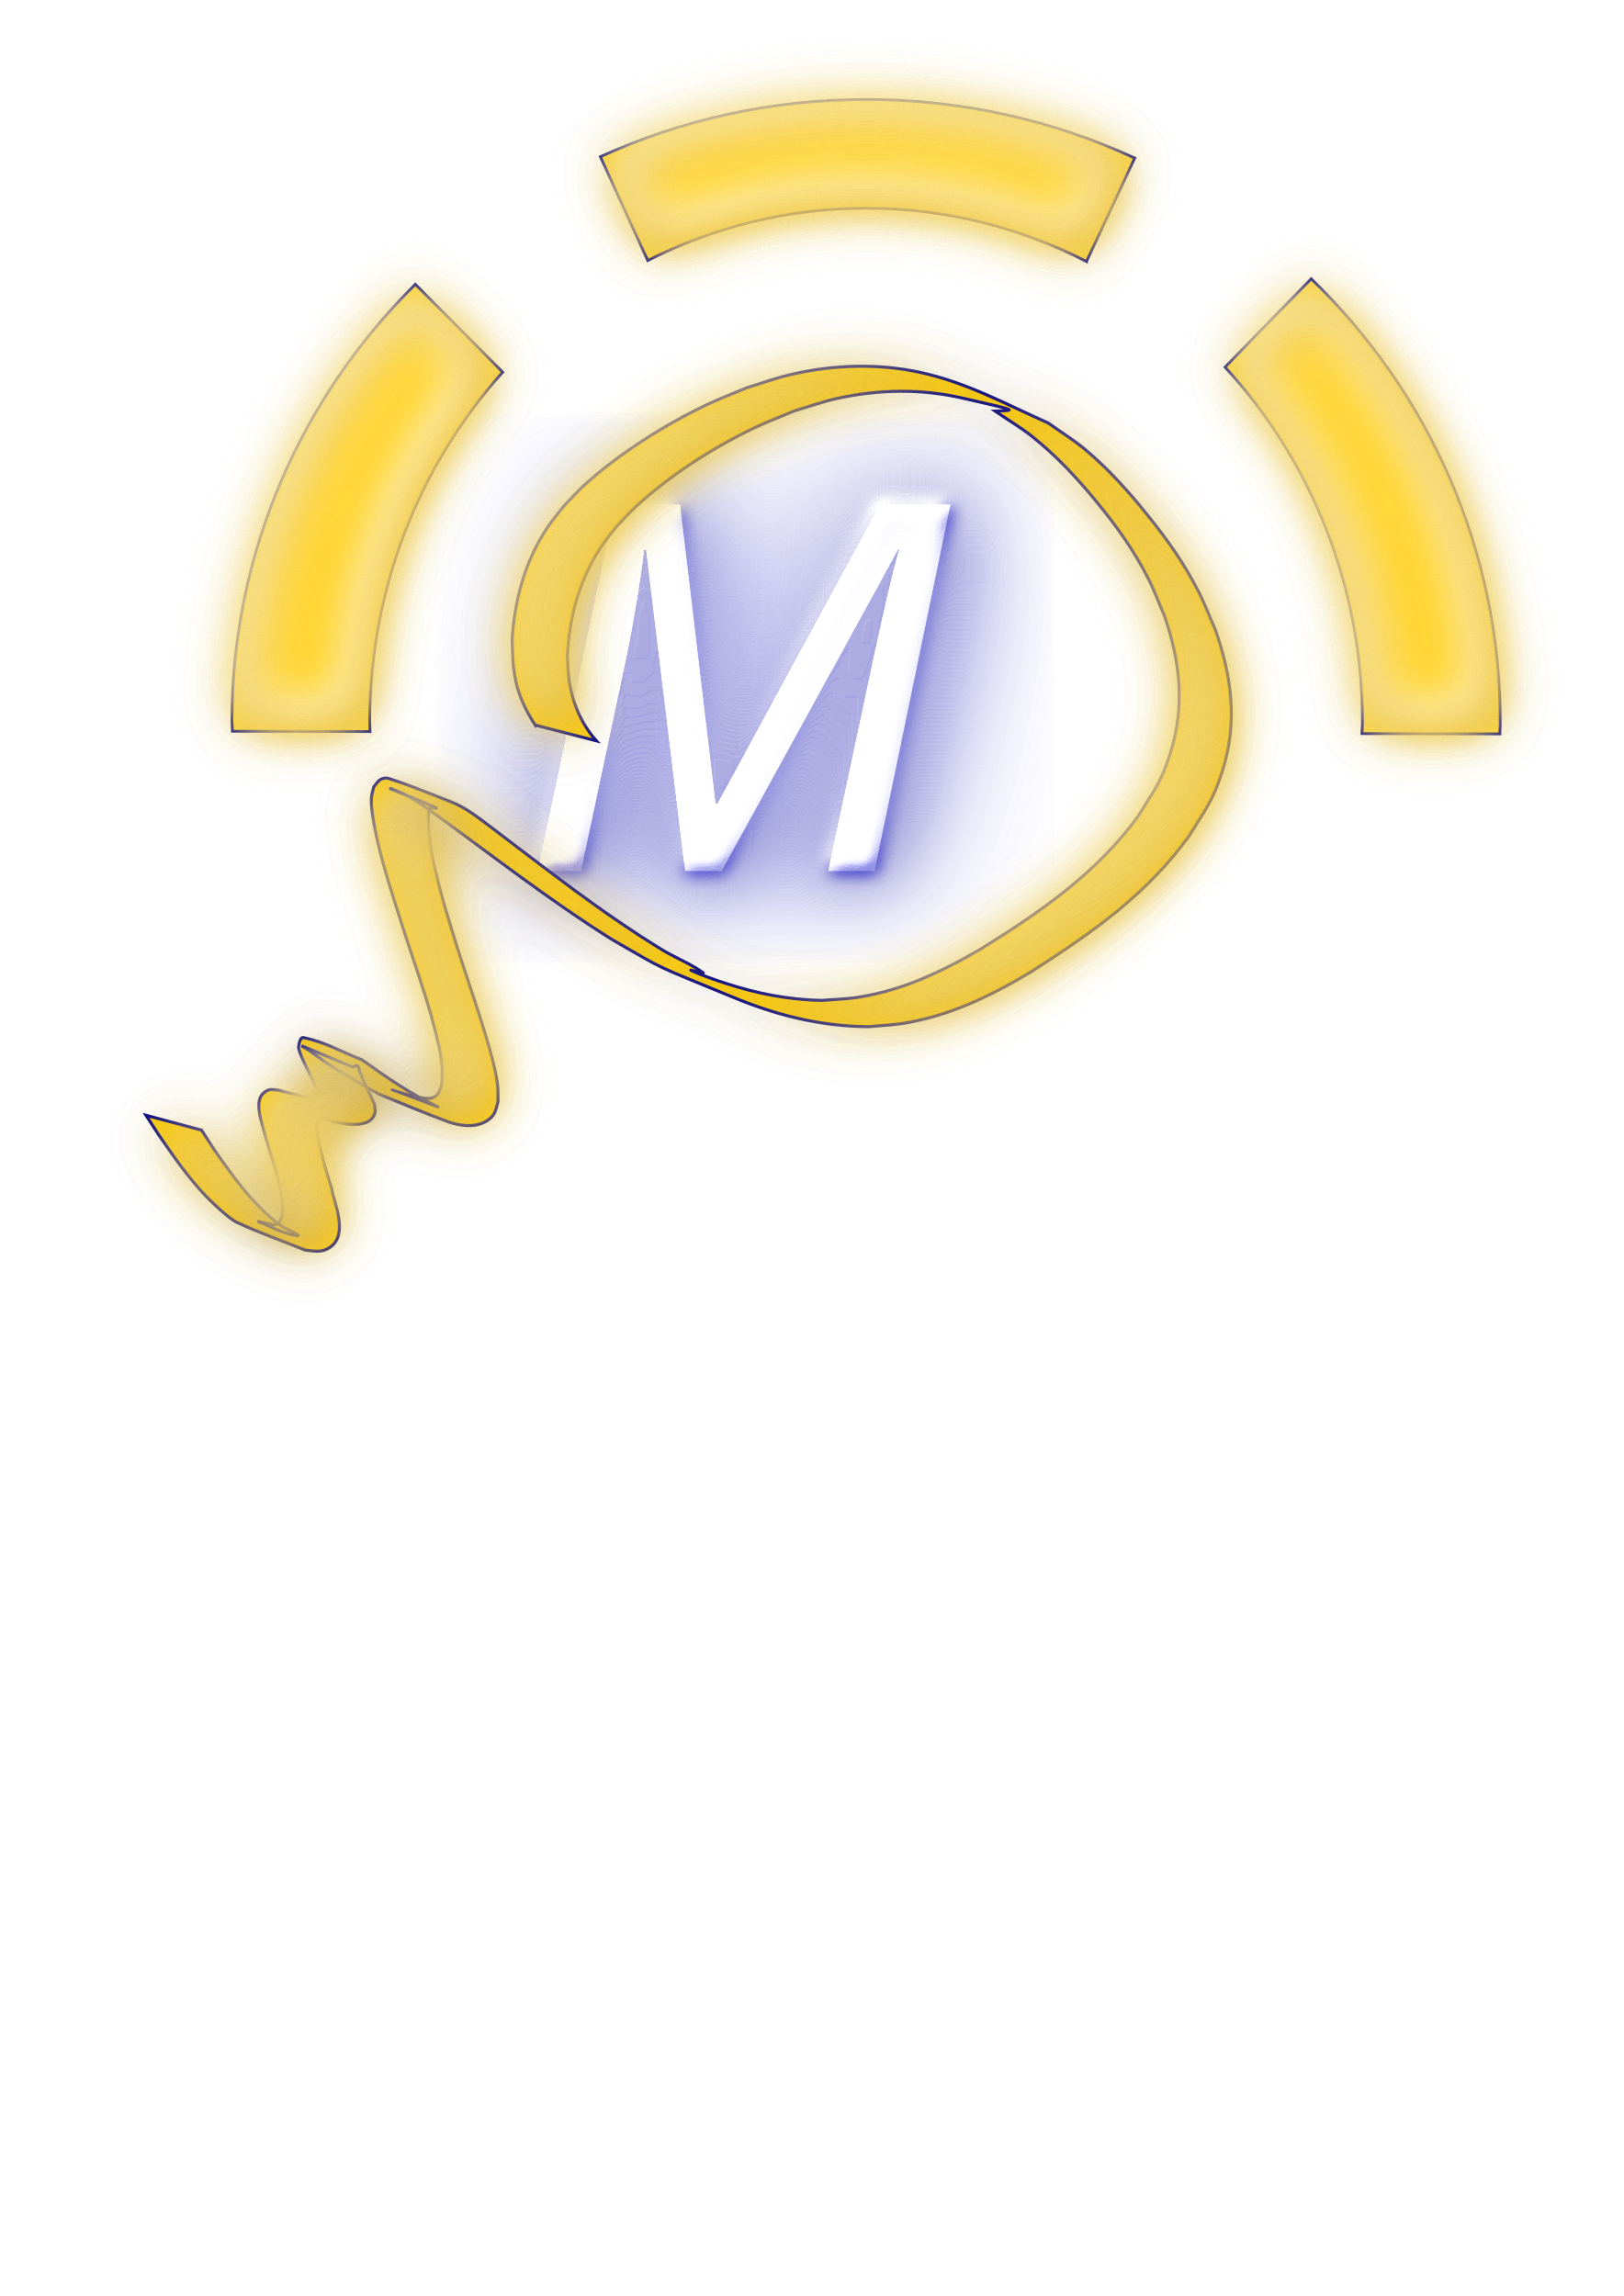
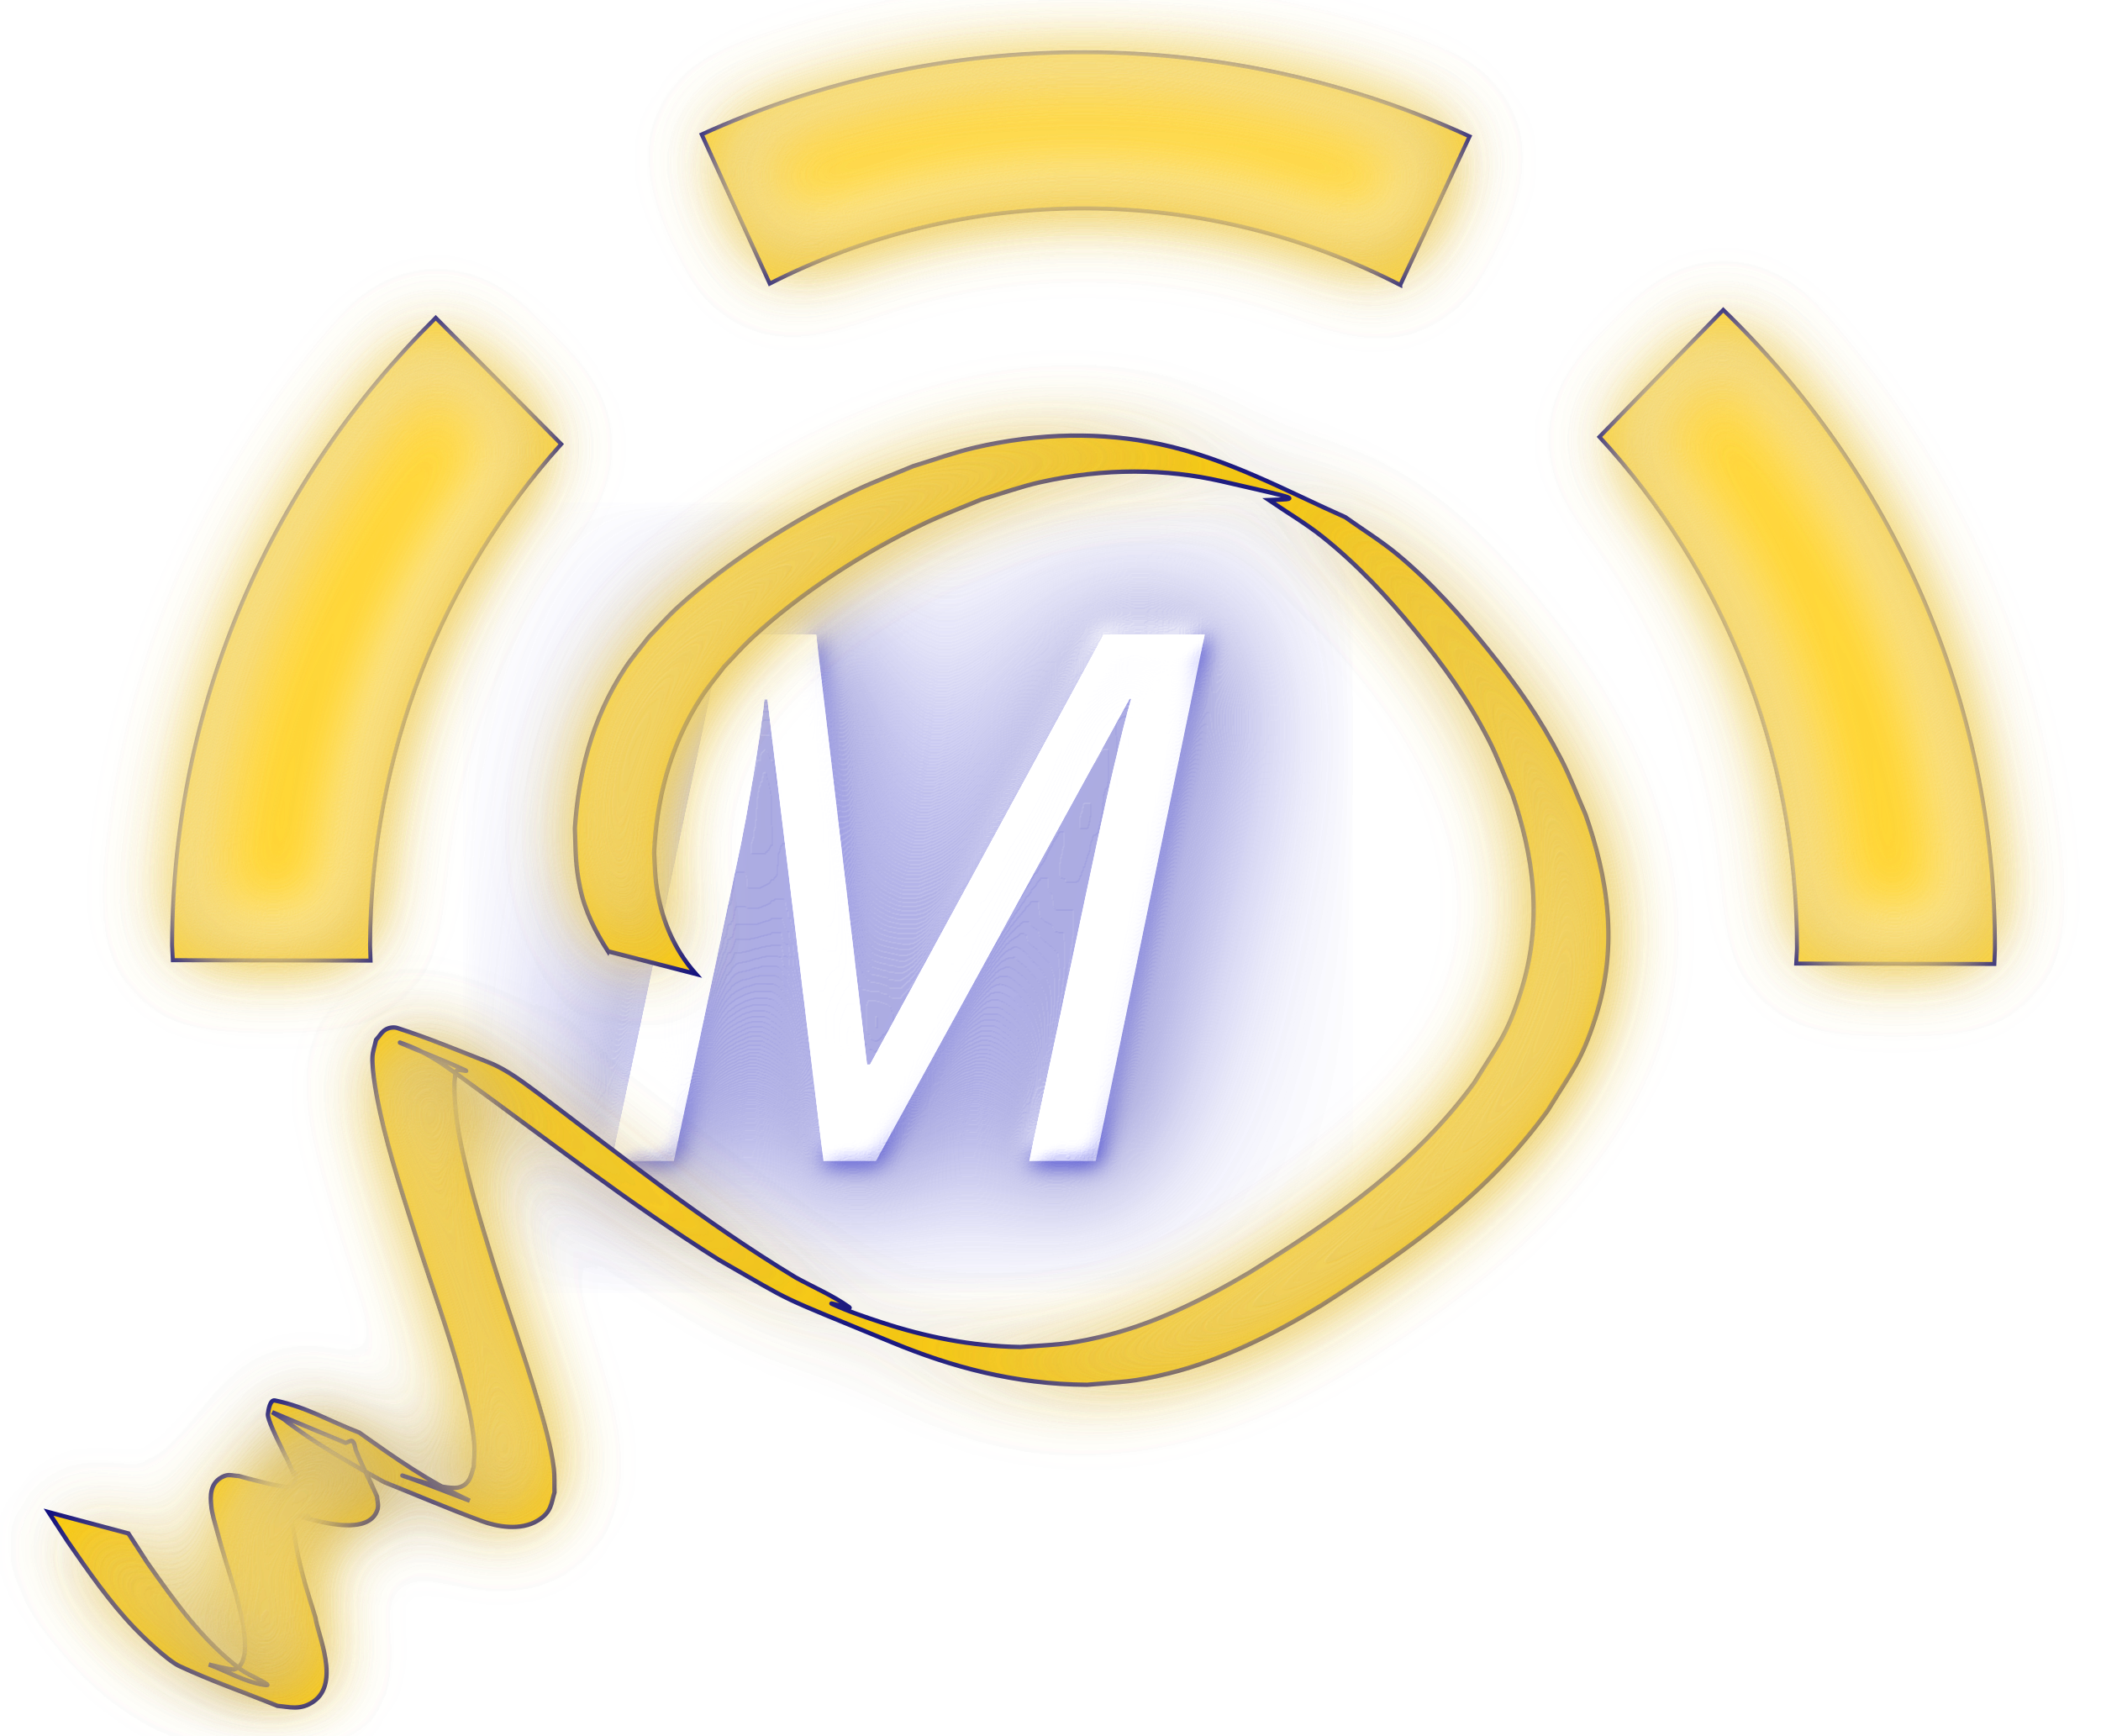
- <svg xmlns="http://www.w3.org/2000/svg" width="210mm" height="297mm" viewBox="0 0 210 297" version="1.1" id="svg4033">
+ <svg xmlns="http://www.w3.org/2000/svg" width="190" height="157" viewBox="0 0 50.271 41.54" version="1.1" id="svg4033">
  <defs id="defs4027">
-     <filter height="1.5" width="1.5" y="-0.25" x="-0.25" style="color-interpolation-filters:sRGB;" id="filter6598">
+     <filter height="1.5" width="1.5" y="-0.25" x="-0.25" style="color-interpolation-filters:sRGB" id="filter6598">
      <feGaussianBlur stdDeviation="4" result="result1" id="feGaussianBlur6576" />
      <feComposite in="result1" in2="result1" result="result4" operator="in" id="feComposite6578" />
      <feGaussianBlur stdDeviation="2" result="result6" in="result4" id="feGaussianBlur6580" />
      <feComposite operator="xor" in="result6" in2="result4" result="result8" id="feComposite6582" />
      <feComposite operator="atop" result="fbSourceGraphic" in="result4" in2="result8" id="feComposite6584" />
-       <feSpecularLighting specularExponent="10" specularConstant="1.3" surfaceScale="3" lighting-color="rgb(255,255,255)" result="result1" in="fbSourceGraphic" id="feSpecularLighting6588">
+       <feSpecularLighting specularExponent="10" specularConstant="1.3" surfaceScale="3" lighting-color="#ffffff" result="result1" in="fbSourceGraphic" id="feSpecularLighting6588">
        <feDistantLight azimuth="235" elevation="55" id="feDistantLight6586" />
      </feSpecularLighting>
      <feComposite operator="atop" result="result2" in="result1" in2="fbSourceGraphic" id="feComposite6590" />
-       <feComposite k3="1" k2="1" operator="arithmetic" result="result4" in="fbSourceGraphic" in2="result2" id="feComposite6592" />
+       <feComposite k3="1" k2="1" operator="arithmetic" result="result4" in="fbSourceGraphic" in2="result2" id="feComposite6592" k1="0" k4="0" />
      <feComposite operator="over" in="result4" in2="SourceGraphic" id="feComposite6594" />
      <feBlend mode="multiply" in2="result2" id="feBlend6596" />
    </filter>
-     <filter height="1.5" width="1.5" y="-0.25" x="-0.25" style="color-interpolation-filters:sRGB;" id="filter6622">
+     <filter height="1.5" width="1.5" y="-0.25" x="-0.25" style="color-interpolation-filters:sRGB" id="filter6622">
      <feGaussianBlur stdDeviation="4" result="result1" id="feGaussianBlur6600" />
      <feComposite in="result1" in2="result1" result="result4" operator="in" id="feComposite6602" />
      <feGaussianBlur stdDeviation="2" result="result6" in="result4" id="feGaussianBlur6604" />
      <feComposite operator="xor" in="result6" in2="result4" result="result8" id="feComposite6606" />
      <feComposite operator="atop" result="fbSourceGraphic" in="result4" in2="result8" id="feComposite6608" />
-       <feSpecularLighting specularExponent="10" specularConstant="1.3" surfaceScale="3" lighting-color="rgb(255,255,255)" result="result1" in="fbSourceGraphic" id="feSpecularLighting6612">
+       <feSpecularLighting specularExponent="10" specularConstant="1.3" surfaceScale="3" lighting-color="#ffffff" result="result1" in="fbSourceGraphic" id="feSpecularLighting6612">
        <feDistantLight azimuth="235" elevation="55" id="feDistantLight6610" />
      </feSpecularLighting>
      <feComposite operator="atop" result="result2" in="result1" in2="fbSourceGraphic" id="feComposite6614" />
-       <feComposite k3="1" k2="1" operator="arithmetic" result="result4" in="fbSourceGraphic" in2="result2" id="feComposite6616" />
+       <feComposite k3="1" k2="1" operator="arithmetic" result="result4" in="fbSourceGraphic" in2="result2" id="feComposite6616" k1="0" k4="0" />
      <feComposite operator="over" in="result4" in2="SourceGraphic" id="feComposite6618" />
      <feBlend mode="multiply" in2="result2" id="feBlend6620" />
    </filter>
-     <filter x="-0.25" y="-0.25" width="1.5" height="1.5" style="color-interpolation-filters:sRGB;" id="filter6858">
+     <filter x="-0.25" y="-0.25" width="1.5" height="1.5" style="color-interpolation-filters:sRGB" id="filter6858">
      <feBlend in2="SourceGraphic" mode="screen" result="result1" id="feBlend6832" />
      <feGaussianBlur stdDeviation="8" result="result6" id="feGaussianBlur6834" />
      <feComposite operator="xor" in="result6" in2="SourceGraphic" id="feComposite6836" />
      <feGaussianBlur stdDeviation="5" result="result2" id="feGaussianBlur6838" />
      <feComposite operator="atop" in2="result1" result="result92" id="feComposite6840" />
      <feComposite operator="xor" in="result2" result="result4" in2="result92" id="feComposite6842" />
      <feGaussianBlur stdDeviation="1" result="result3" in="result4" id="feGaussianBlur6844" />
      <feSpecularLighting surfaceScale="3" specularConstant="1.5" specularExponent="45" result="result5" id="feSpecularLighting6848">
        <fePointLight x="-5000" y="-8000" z="20000" id="fePointLight6846" />
      </feSpecularLighting>
      <feComposite operator="in" in2="SourceGraphic" result="result93" id="feComposite6850" />
-       <feComposite operator="arithmetic" k2="1" k3="2" in="result3" in2="result93" result="result94" id="feComposite6852" />
+       <feComposite operator="arithmetic" k2="1" k3="2" in="result3" in2="result93" result="result94" id="feComposite6852" k1="0" k4="0" />
      <feComposite operator="atop" in="result5" in2="result94" result="result95" id="feComposite6854" />
      <feBlend mode="screen" in2="result95" id="feBlend6856" />
    </filter>
  </defs>
-   <g id="layer1">
-     <text xml:space="preserve" style="font-style:normal;font-weight:normal;font-size:80.729px;line-height:50.456px;font-family:sans-serif;letter-spacing:0px;word-spacing:0px;fill:#000080;fill-opacity:1;stroke:none;stroke-width:0.523;stroke-miterlimit:4;stroke-dasharray:none;filter:url(#filter6858)" x="66.912" y="112.667" id="text4037">
-       <tspan id="tspan4035" x="66.912" y="112.667" style="font-style:italic;font-variant:normal;font-weight:normal;font-stretch:normal;font-size:66.382px;font-family:Pristina;-inkscape-font-specification:'Pristina Italic';fill:#000080;stroke:none;stroke-width:0.523;stroke-miterlimit:4;stroke-dasharray:none">M</tspan>
-     </text>
+   <g id="layer1" transform="translate(0,-255.4604)">
    <path style="fill:#000080;stroke:#008000;stroke-width:1.121" d="" id="path4238" transform="scale(0.2645833)" />
-     <path style="fill:#ffcc00;stroke:#000080;stroke-width:0.392;stroke-miterlimit:4;stroke-dasharray:none;filter:url(#filter6598)" id="path4286" d="m 69.227,93.796 c -1.135,-1.759 -2.076,-3.619 -2.514,-5.718 -0.437,-2.095 -0.384,-3.145 -0.468,-5.37 0.316,-4.64 1.408,-9.689 4.527,-14.42 0.627,-0.951 1.416,-1.858 2.125,-2.787 0.881,-0.903 1.699,-1.843 2.644,-2.709 4.374,-4.006 10.515,-7.913 16.023,-10.506 1.685,-0.793 3.421,-1.442 5.131,-2.163 1.817,-0.548 3.629,-1.215 5.45,-1.643 5.946,-1.397 11.622,-1.419 16.732,-0.337 6.161,1.305 11.488,4.273 16.695,6.577 1.549,1.107 3.2,2.126 4.646,3.32 3.077,2.541 5.789,5.593 8.205,8.605 2.666,3.322 4.629,6.097 6.565,9.846 0.832,1.612 1.466,3.325 2.2,4.988 1.943,5.58 3.03,11.701 0.867,18.366 -1.226,3.776 -2.023,4.633 -4.263,8.271 -5.312,7.369 -12.202,12.328 -20.403,17.557 -4.3,2.601 -8.918,4.922 -13.7,6.106 -3.221,0.798 -4.166,0.746 -7.343,1.025 -6.537,-0.036 -12.283,-1.635 -17.494,-3.788 -10.964,-4.53 -8.387,-3.291 -15.65,-7.456 -8.191,-5.135 -15.607,-10.969 -23.321,-16.531 -0.711,-0.489 -1.392,-1.005 -2.132,-1.467 -0.561,-0.35 -1.149,-0.675 -1.766,-0.968 -0.456,-0.217 -1.915,-0.764 -1.447,-0.56 1.951,0.848 3.994,1.591 5.895,2.494 0.194,0.092 -0.474,-0.094 -0.738,-0.045 -0.096,0.018 -0.127,0.145 -0.19,0.217 -0.034,0.35 -0.098,0.707 -0.101,1.051 -0.027,2.836 0.563,5.505 1.209,8.119 0.741,3.003 1.374,4.945 2.273,7.913 1.285,4.133 2.751,8.188 3.977,12.346 0.549,1.861 1.243,4.199 1.486,6.216 0.084,0.698 0.04,1.433 0.06,2.149 -0.309,0.987 -0.245,1.747 -1.479,2.514 -1.611,1.002 -3.81,0.522 -4.999,0.085 -3.009,-1.105 -5.901,-2.353 -8.852,-3.529 -2.602,-1.442 -5.202,-2.895 -7.56,-4.57 -2.337,-1.659 -0.536,-0.53 -2.511,-1.718 2.205,0.922 4.41,1.843 6.615,2.765 0.195,-0.057 0.465,-0.261 0.584,-0.17 0.263,0.202 0.227,0.594 0.35,0.887 0.18,0.432 0.364,0.862 0.56,1.286 2.558,5.539 -1.034,-2.416 1.321,2.822 0.015,0.385 0.168,0.747 0.045,1.154 -0.733,2.426 -5.217,1.086 -6.385,0.798 0.722,-0.463 -1.305,-0.243 -1.34,0.12 -0.035,0.37 0.113,0.691 0.174,1.035 0.128,0.721 0.235,1.449 0.391,2.16 0.53,2.4 0.851,3.269 1.574,5.623 0.168,1.47 2.286,5.878 -0.193,7.572 -1.187,0.811 -2.174,0.457 -3.223,0.376 -2.942,-1.194 -5.996,-2.259 -8.826,-3.581 -1.086,-0.508 -3.384,-2.736 -4.048,-3.432 -2.284,-2.395 -4.126,-5.074 -5.98,-7.747 -0.581,-0.892 -1.162,-1.784 -1.743,-2.676 0,0 7.182,1.92 7.182,1.92 v 0 c 0.572,0.883 1.144,1.766 1.717,2.649 2.429,3.431 4.867,6.922 8.394,9.588 0.676,0.511 3.154,1.552 2.176,1.4 -1.903,-0.295 -3.367,-1.231 -5.051,-1.846 0.097,0.022 2.055,0.522 2.307,0.44 1.984,-0.646 0.274,-6.079 0.154,-6.727 -0.521,-1.677 -1.266,-4.006 -1.714,-5.721 -0.201,-0.77 -0.464,-1.521 -0.533,-2.337 -0.058,-0.69 -0.202,-2.074 1.201,-2.623 0.434,-0.17 0.843,-6.5e-4 1.264,-9.9e-4 0.568,0.163 4.064,1.118 4.651,0.997 0.512,-0.105 0.705,-1.539 0.271,-1.248 -1.219,-2.762 0.083,0.133 -1.329,-2.825 -0.097,-0.205 -1.009,-2.052 -0.955,-2.485 0.051,-0.404 0.194,-1.317 0.631,-1.229 2.814,0.568 5.06,1.926 7.589,2.888 3.124,2.225 6.269,4.439 9.95,6.132 -12.04,-4.668 -2.768,-0.581 -0.88,-1.228 0.966,-0.331 1.02,-1.255 1.234,-1.807 0.018,-0.669 0.102,-1.355 0.055,-2.008 -0.143,-2.002 -0.715,-4.222 -1.214,-6.063 -1.134,-4.185 -2.623,-8.217 -3.93,-12.329 -1.191,-3.772 -2.445,-7.527 -3.316,-11.43 -0.258,-1.156 -0.764,-3.676 -0.709,-5.067 0.02,-0.5 0.215,-1.029 0.323,-1.544 0.296,-0.314 0.492,-0.719 0.888,-0.942 0.317,-0.179 0.738,-0.218 1.015,-0.129 2.804,0.897 5.44,2.009 8.127,3.054 1.883,0.733 3.327,1.937 4.834,3.031 7.427,5.619 14.693,11.398 22.867,16.351 1.615,0.898 3.395,1.642 4.846,2.694 0.37,0.268 -1.98,-0.502 -1.544,-0.299 1.435,0.668 2.997,1.193 4.563,1.704 3.795,1.237 7.868,2.097 12.341,2.178 3.07,-0.222 4.002,-0.162 7.126,-0.879 4.706,-1.08 9.264,-3.303 13.527,-5.82 8.085,-5.018 14.993,-9.915 20.249,-17.094 2.219,-3.597 2.925,-4.308 4.138,-8.045 2.11,-6.499 1.147,-12.485 -0.734,-17.941 -0.712,-1.636 -1.319,-3.325 -2.137,-4.908 -1.873,-3.626 -3.973,-6.571 -6.585,-9.758 -2.485,-3.032 -5.227,-6.003 -8.41,-8.526 -1.484,-1.175 -3.175,-2.171 -4.763,-3.257 2.851,-0.114 3.043,-0.019 -4.257,-1.692 -4.949,-1.134 -10.492,-1.22 -16.312,0.083 -1.779,0.398 -3.553,1.042 -5.329,1.563 -1.673,0.702 -3.371,1.333 -5.019,2.107 -5.483,2.575 -11.246,6.309 -15.567,10.309 -0.904,0.836 -1.689,1.742 -2.533,2.614 -0.673,0.895 -1.421,1.77 -2.018,2.685 -3.022,4.626 -4.07,9.549 -4.292,14.065 0.061,0.919 0.067,1.854 0.183,2.756 0.397,3.081 1.552,5.875 3.569,8.16 0,0 -7.894,-2.037 -7.894,-2.037 z" />
-     <path style="fill:#ffd42a;stroke:#000080;stroke-width:0.362;stroke-miterlimit:4;stroke-dasharray:none;filter:url(#filter6622)" d="m 193.98,94.93 c 0.021,-0.441 0.037,-0.883 0.051,-1.325 0.048,-22.517 -9.318,-42.891 -24.448,-57.541 L 158.444,47.492 c 11.042,11.973 17.81,28.208 17.772,46.077 -0.017,0.442 -0.04,0.883 -0.067,1.325 z M 47.854,94.628 c -0.019,-0.441 -0.043,-1.325 -0.043,-1.325 0.037,-17.452 6.562,-33.318 17.2,-45.161 L 53.718,36.774 C 39.095,51.288 30.044,71.233 29.997,93.267 c 0.017,0.442 0.039,0.883 0.065,1.325 z M 140.517,33.82 146.754,20.446 c -10.5,-4.83 -22.211,-7.544 -34.57,-7.57 -12.33,-0.025 -24.027,2.628 -34.528,7.394 l 6.12,13.427 c 8.563,-4.354 18.195,-6.794 28.378,-6.773 10.188,0.021 19.815,2.504 28.363,6.897 z" id="path4494" />
+     <g id="g4061" transform="matrix(0.265891,0,0,0.265891,-3.85802,253.2878)">
+       <text id="text4037" y="112.667" x="66.912" style="font-style:normal;font-weight:normal;font-size:80.729px;line-height:50.456px;font-family:sans-serif;letter-spacing:0px;word-spacing:0px;fill:#000080;fill-opacity:1;stroke:none;stroke-width:0.523;stroke-miterlimit:4;stroke-dasharray:none;filter:url(#filter6858)" xml:space="preserve">
+         <tspan style="font-style:italic;font-variant:normal;font-weight:normal;font-stretch:normal;font-size:66.382px;font-family:Pristina;-inkscape-font-specification:'Pristina Italic';fill:#000080;stroke:none;stroke-width:0.523;stroke-miterlimit:4;stroke-dasharray:none" y="112.667" x="66.912" id="tspan4035">M</tspan>
+       </text>
+       <path d="m 69.227,93.796 c -1.135,-1.759 -2.076,-3.619 -2.514,-5.718 -0.437,-2.095 -0.384,-3.145 -0.468,-5.37 0.316,-4.64 1.408,-9.689 4.527,-14.42 0.627,-0.951 1.416,-1.858 2.125,-2.787 0.881,-0.903 1.699,-1.843 2.644,-2.709 4.374,-4.006 10.515,-7.913 16.023,-10.506 1.685,-0.793 3.421,-1.442 5.131,-2.163 1.817,-0.548 3.629,-1.215 5.45,-1.643 5.946,-1.397 11.622,-1.419 16.732,-0.337 6.161,1.305 11.488,4.273 16.695,6.577 1.549,1.107 3.2,2.126 4.646,3.32 3.077,2.541 5.789,5.593 8.205,8.605 2.666,3.322 4.629,6.097 6.565,9.846 0.832,1.612 1.466,3.325 2.2,4.988 1.943,5.58 3.03,11.701 0.867,18.366 -1.226,3.776 -2.023,4.633 -4.263,8.271 -5.312,7.369 -12.202,12.328 -20.403,17.557 -4.3,2.601 -8.918,4.922 -13.7,6.106 -3.221,0.798 -4.166,0.746 -7.343,1.025 -6.537,-0.036 -12.283,-1.635 -17.494,-3.788 -10.964,-4.53 -8.387,-3.291 -15.65,-7.456 -8.191,-5.135 -15.607,-10.969 -23.321,-16.531 -0.711,-0.489 -1.392,-1.005 -2.132,-1.467 -0.561,-0.35 -1.149,-0.675 -1.766,-0.968 -0.456,-0.217 -1.915,-0.764 -1.447,-0.56 1.951,0.848 3.994,1.591 5.895,2.494 0.194,0.092 -0.474,-0.094 -0.738,-0.045 -0.096,0.018 -0.127,0.145 -0.19,0.217 -0.034,0.35 -0.098,0.707 -0.101,1.051 -0.027,2.836 0.563,5.505 1.209,8.119 0.741,3.003 1.374,4.945 2.273,7.913 1.285,4.133 2.751,8.188 3.977,12.346 0.549,1.861 1.243,4.199 1.486,6.216 0.084,0.698 0.04,1.433 0.06,2.149 -0.309,0.987 -0.245,1.747 -1.479,2.514 -1.611,1.002 -3.81,0.522 -4.999,0.085 -3.009,-1.105 -5.901,-2.353 -8.852,-3.529 -2.602,-1.442 -5.202,-2.895 -7.56,-4.57 -2.337,-1.659 -0.536,-0.53 -2.511,-1.718 2.205,0.922 4.41,1.843 6.615,2.765 0.195,-0.057 0.465,-0.261 0.584,-0.17 0.263,0.202 0.227,0.594 0.35,0.887 0.18,0.432 0.364,0.862 0.56,1.286 2.558,5.539 -1.034,-2.416 1.321,2.822 0.015,0.385 0.168,0.747 0.045,1.154 -0.733,2.426 -5.217,1.086 -6.385,0.798 0.722,-0.463 -1.305,-0.243 -1.34,0.12 -0.035,0.37 0.113,0.691 0.174,1.035 0.128,0.721 0.235,1.449 0.391,2.16 0.53,2.4 0.851,3.269 1.574,5.623 0.168,1.47 2.286,5.878 -0.193,7.572 -1.187,0.811 -2.174,0.457 -3.223,0.376 -2.942,-1.194 -5.996,-2.259 -8.826,-3.581 -1.086,-0.508 -3.384,-2.736 -4.048,-3.432 -2.284,-2.395 -4.126,-5.074 -5.98,-7.747 -0.581,-0.892 -1.162,-1.784 -1.743,-2.676 0,0 7.182,1.92 7.182,1.92 v 0 c 0.572,0.883 1.144,1.766 1.717,2.649 2.429,3.431 4.867,6.922 8.394,9.588 0.676,0.511 3.154,1.552 2.176,1.4 -1.903,-0.295 -3.367,-1.231 -5.051,-1.846 0.097,0.022 2.055,0.522 2.307,0.44 1.984,-0.646 0.274,-6.079 0.154,-6.727 -0.521,-1.677 -1.266,-4.006 -1.714,-5.721 -0.201,-0.77 -0.464,-1.521 -0.533,-2.337 -0.058,-0.69 -0.202,-2.074 1.201,-2.623 0.434,-0.17 0.843,-6.5e-4 1.264,-9.9e-4 0.568,0.163 4.064,1.118 4.651,0.997 0.512,-0.105 0.705,-1.539 0.271,-1.248 -1.219,-2.762 0.083,0.133 -1.329,-2.825 -0.097,-0.205 -1.009,-2.052 -0.955,-2.485 0.051,-0.404 0.194,-1.317 0.631,-1.229 2.814,0.568 5.06,1.926 7.589,2.888 3.124,2.225 6.269,4.439 9.95,6.132 -12.04,-4.668 -2.768,-0.581 -0.88,-1.228 0.966,-0.331 1.02,-1.255 1.234,-1.807 0.018,-0.669 0.102,-1.355 0.055,-2.008 -0.143,-2.002 -0.715,-4.222 -1.214,-6.063 -1.134,-4.185 -2.623,-8.217 -3.93,-12.329 -1.191,-3.772 -2.445,-7.527 -3.316,-11.43 -0.258,-1.156 -0.764,-3.676 -0.709,-5.067 0.02,-0.5 0.215,-1.029 0.323,-1.544 0.296,-0.314 0.492,-0.719 0.888,-0.942 0.317,-0.179 0.738,-0.218 1.015,-0.129 2.804,0.897 5.44,2.009 8.127,3.054 1.883,0.733 3.327,1.937 4.834,3.031 7.427,5.619 14.693,11.398 22.867,16.351 1.615,0.898 3.395,1.642 4.846,2.694 0.37,0.268 -1.98,-0.502 -1.544,-0.299 1.435,0.668 2.997,1.193 4.563,1.704 3.795,1.237 7.868,2.097 12.341,2.178 3.07,-0.222 4.002,-0.162 7.126,-0.879 4.706,-1.08 9.264,-3.303 13.527,-5.82 8.085,-5.018 14.993,-9.915 20.249,-17.094 2.219,-3.597 2.925,-4.308 4.138,-8.045 2.11,-6.499 1.147,-12.485 -0.734,-17.941 -0.712,-1.636 -1.319,-3.325 -2.137,-4.908 -1.873,-3.626 -3.973,-6.571 -6.585,-9.758 -2.485,-3.032 -5.227,-6.003 -8.41,-8.526 -1.484,-1.175 -3.175,-2.171 -4.763,-3.257 2.851,-0.114 3.043,-0.019 -4.257,-1.692 -4.949,-1.134 -10.492,-1.22 -16.312,0.083 -1.779,0.398 -3.553,1.042 -5.329,1.563 -1.673,0.702 -3.371,1.333 -5.019,2.107 -5.483,2.575 -11.246,6.309 -15.567,10.309 -0.904,0.836 -1.689,1.742 -2.533,2.614 -0.673,0.895 -1.421,1.77 -2.018,2.685 -3.022,4.626 -4.07,9.549 -4.292,14.065 0.061,0.919 0.067,1.854 0.183,2.756 0.397,3.081 1.552,5.875 3.569,8.16 0,0 -7.894,-2.037 -7.894,-2.037 z" id="path4286" style="fill:#ffcc00;stroke:#000080;stroke-width:0.392;stroke-miterlimit:4;stroke-dasharray:none;filter:url(#filter6598)" />
+       <path id="path4494" d="m 193.98,94.93 c 0.021,-0.441 0.037,-0.883 0.051,-1.325 0.048,-22.517 -9.318,-42.891 -24.448,-57.541 L 158.444,47.492 c 11.042,11.973 17.81,28.208 17.772,46.077 -0.017,0.442 -0.04,0.883 -0.067,1.325 z M 47.854,94.628 c -0.019,-0.441 -0.043,-1.325 -0.043,-1.325 0.037,-17.452 6.562,-33.318 17.2,-45.161 L 53.718,36.774 C 39.095,51.288 30.044,71.233 29.997,93.267 c 0.017,0.442 0.039,0.883 0.065,1.325 z M 140.517,33.82 146.754,20.446 c -10.5,-4.83 -22.211,-7.544 -34.57,-7.57 -12.33,-0.025 -24.027,2.628 -34.528,7.394 l 6.12,13.427 c 8.563,-4.354 18.195,-6.794 28.378,-6.773 10.188,0.021 19.815,2.504 28.363,6.897 z" style="fill:#ffd42a;stroke:#000080;stroke-width:0.362;stroke-miterlimit:4;stroke-dasharray:none;filter:url(#filter6622)" />
+     </g>
  </g>
</svg>
